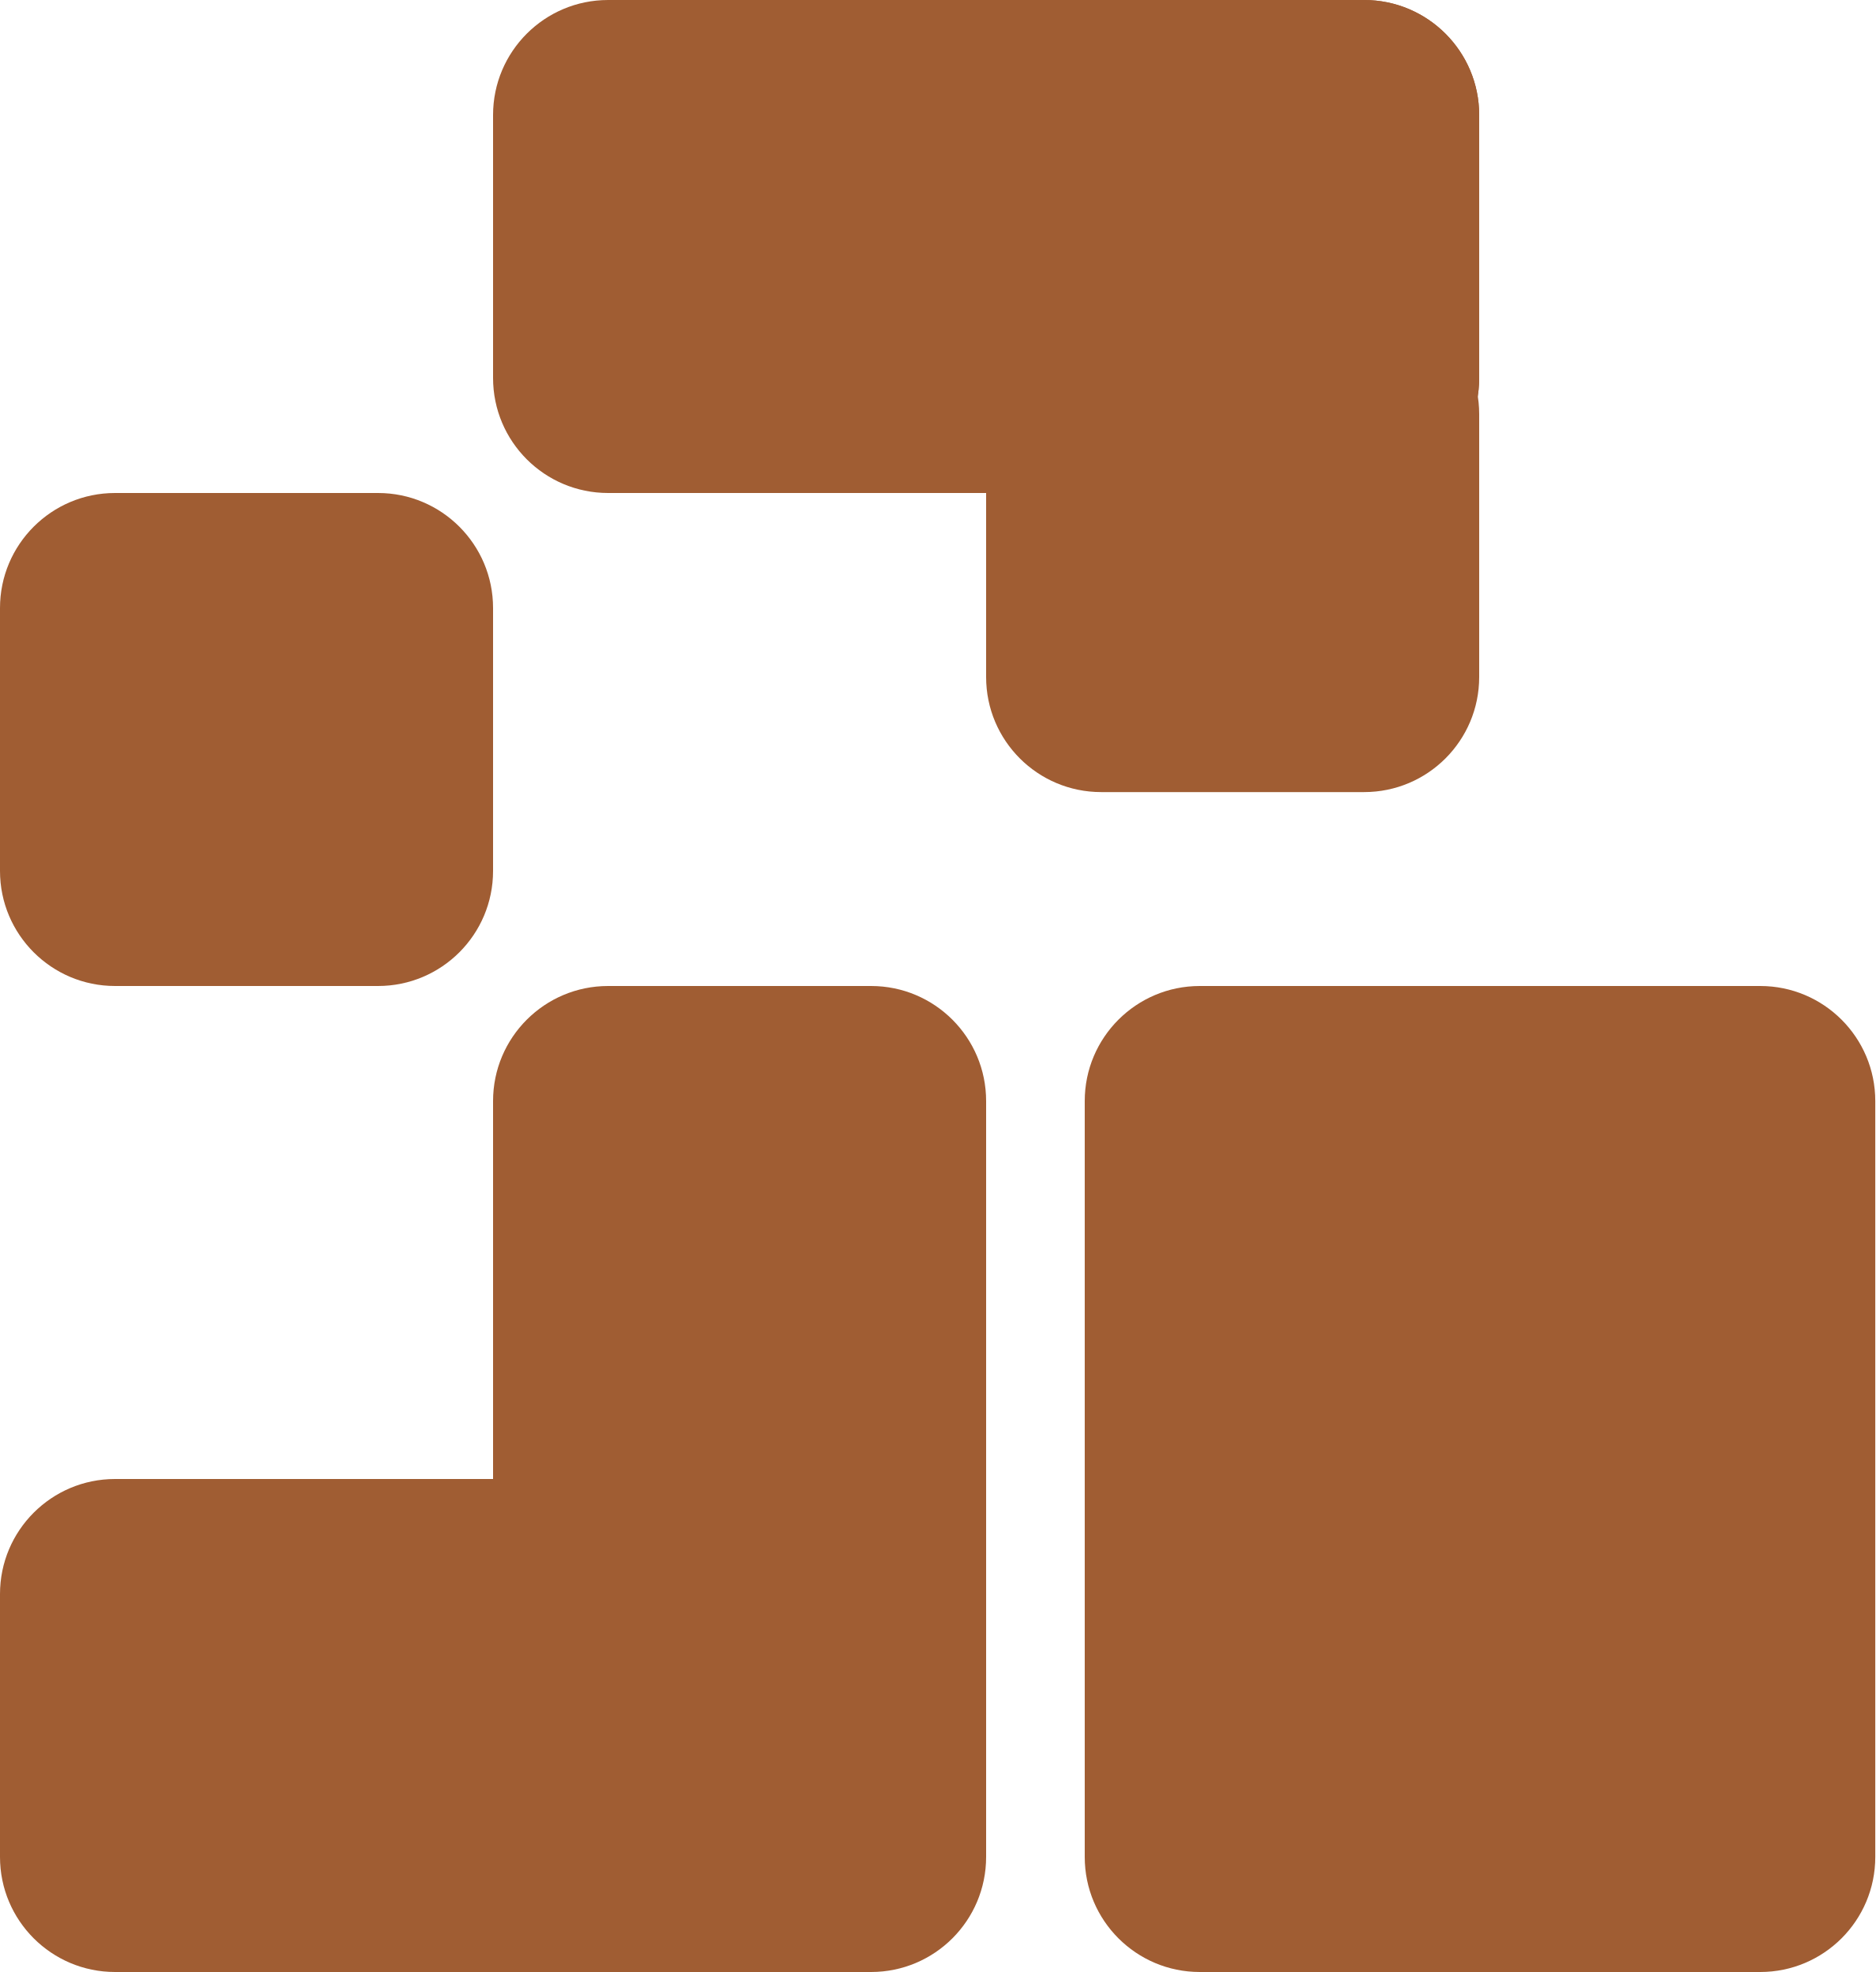
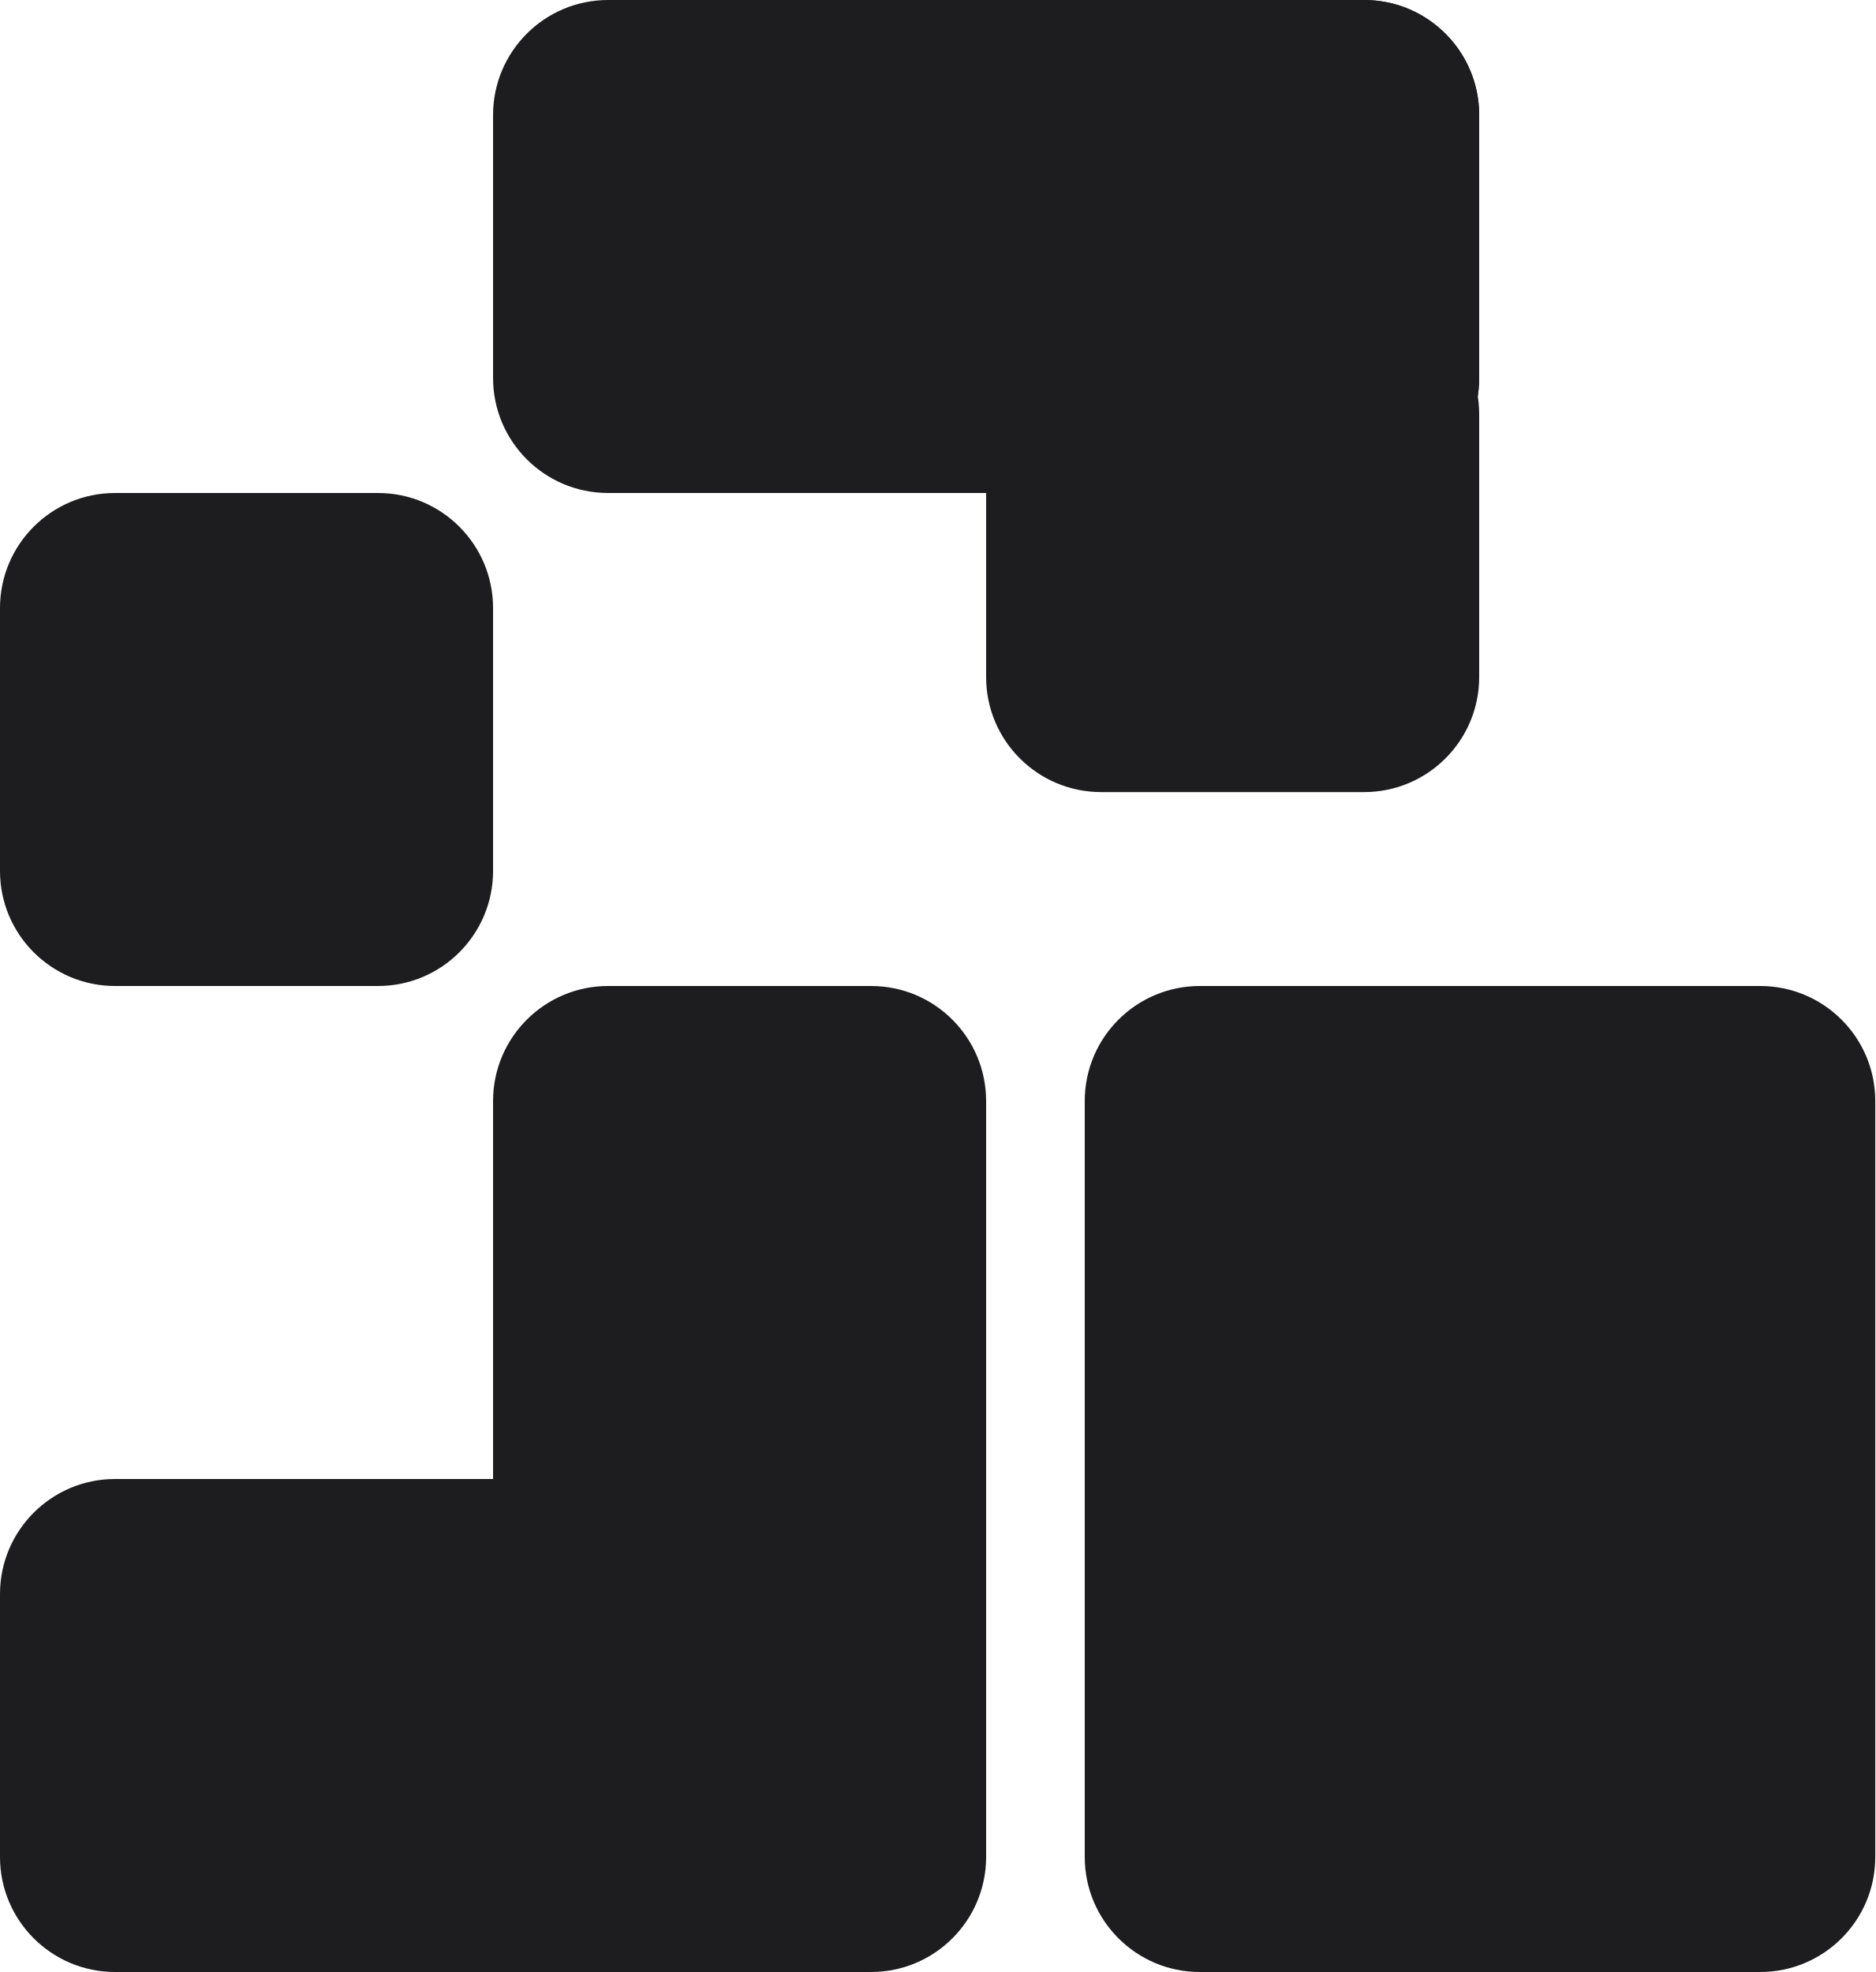
<svg xmlns="http://www.w3.org/2000/svg" width="1141" height="1200" viewBox="0 0 1141 1200" fill="none" role="img" aria-label="SoStonks">
-   <rect x="300" width="600" height="300" rx="70" fill="#A05D33" />
-   <rect x="600" width="300" height="300" rx="70" fill="#A05D33" />
-   <rect y="300" width="300" height="300" rx="70" fill="#A05D33" />
-   <rect x="600" y="182" width="300" height="300" rx="70" fill="#A05D33" />
-   <rect x="300" y="600" width="300" height="474" rx="70" fill="#A05D33" />
-   <rect x="660" y="600" width="481" height="600" rx="70" fill="#A05D33" />
-   <rect y="900" width="600" height="300" rx="70" fill="#A05D33" />
+   <rect x="300" width="600" height="300" rx="70" fill="#1d1d1f" />
+   <rect x="600" width="300" height="300" rx="70" fill="#1d1d1f" />
+   <rect y="300" width="300" height="300" rx="70" fill="#1d1d1f" />
+   <rect x="600" y="182" width="300" height="300" rx="70" fill="#1d1d1f" />
+   <rect x="300" y="600" width="300" height="474" rx="70" fill="#1d1d1f" />
+   <rect x="660" y="600" width="481" height="600" rx="70" fill="#1d1d1f" />
+   <rect y="900" width="600" height="300" rx="70" fill="#1d1d1f" />
</svg>
